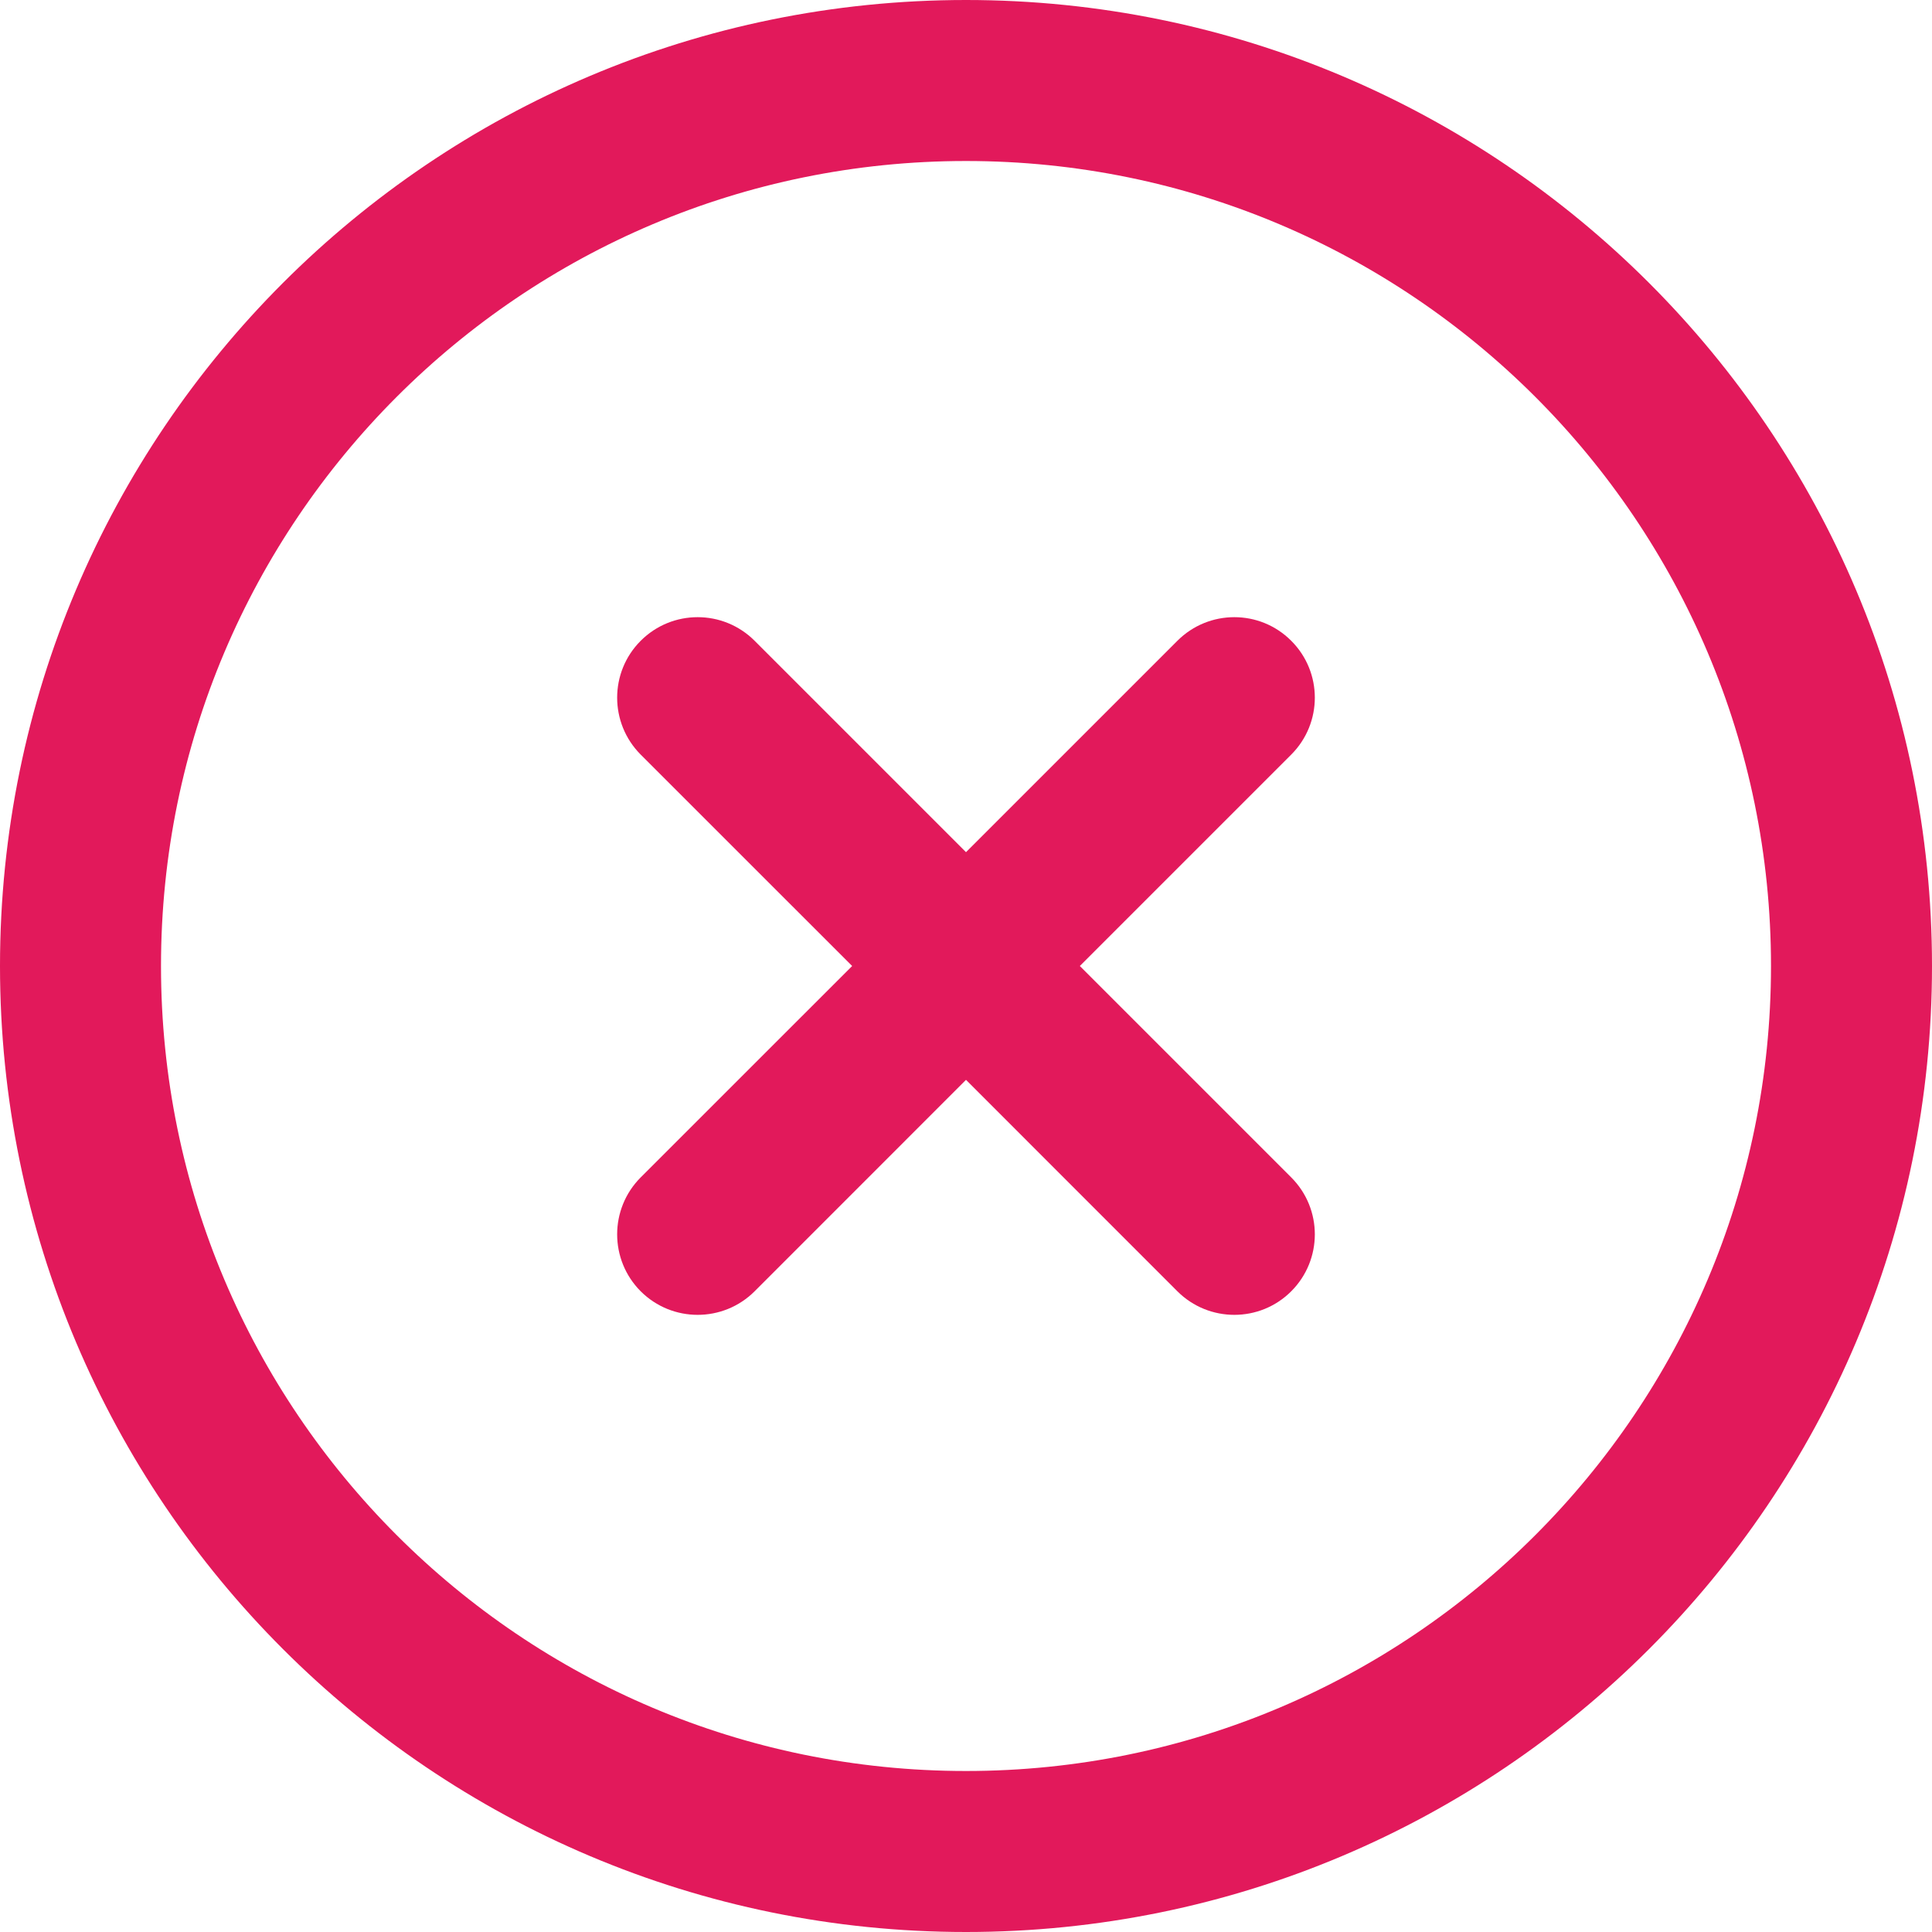
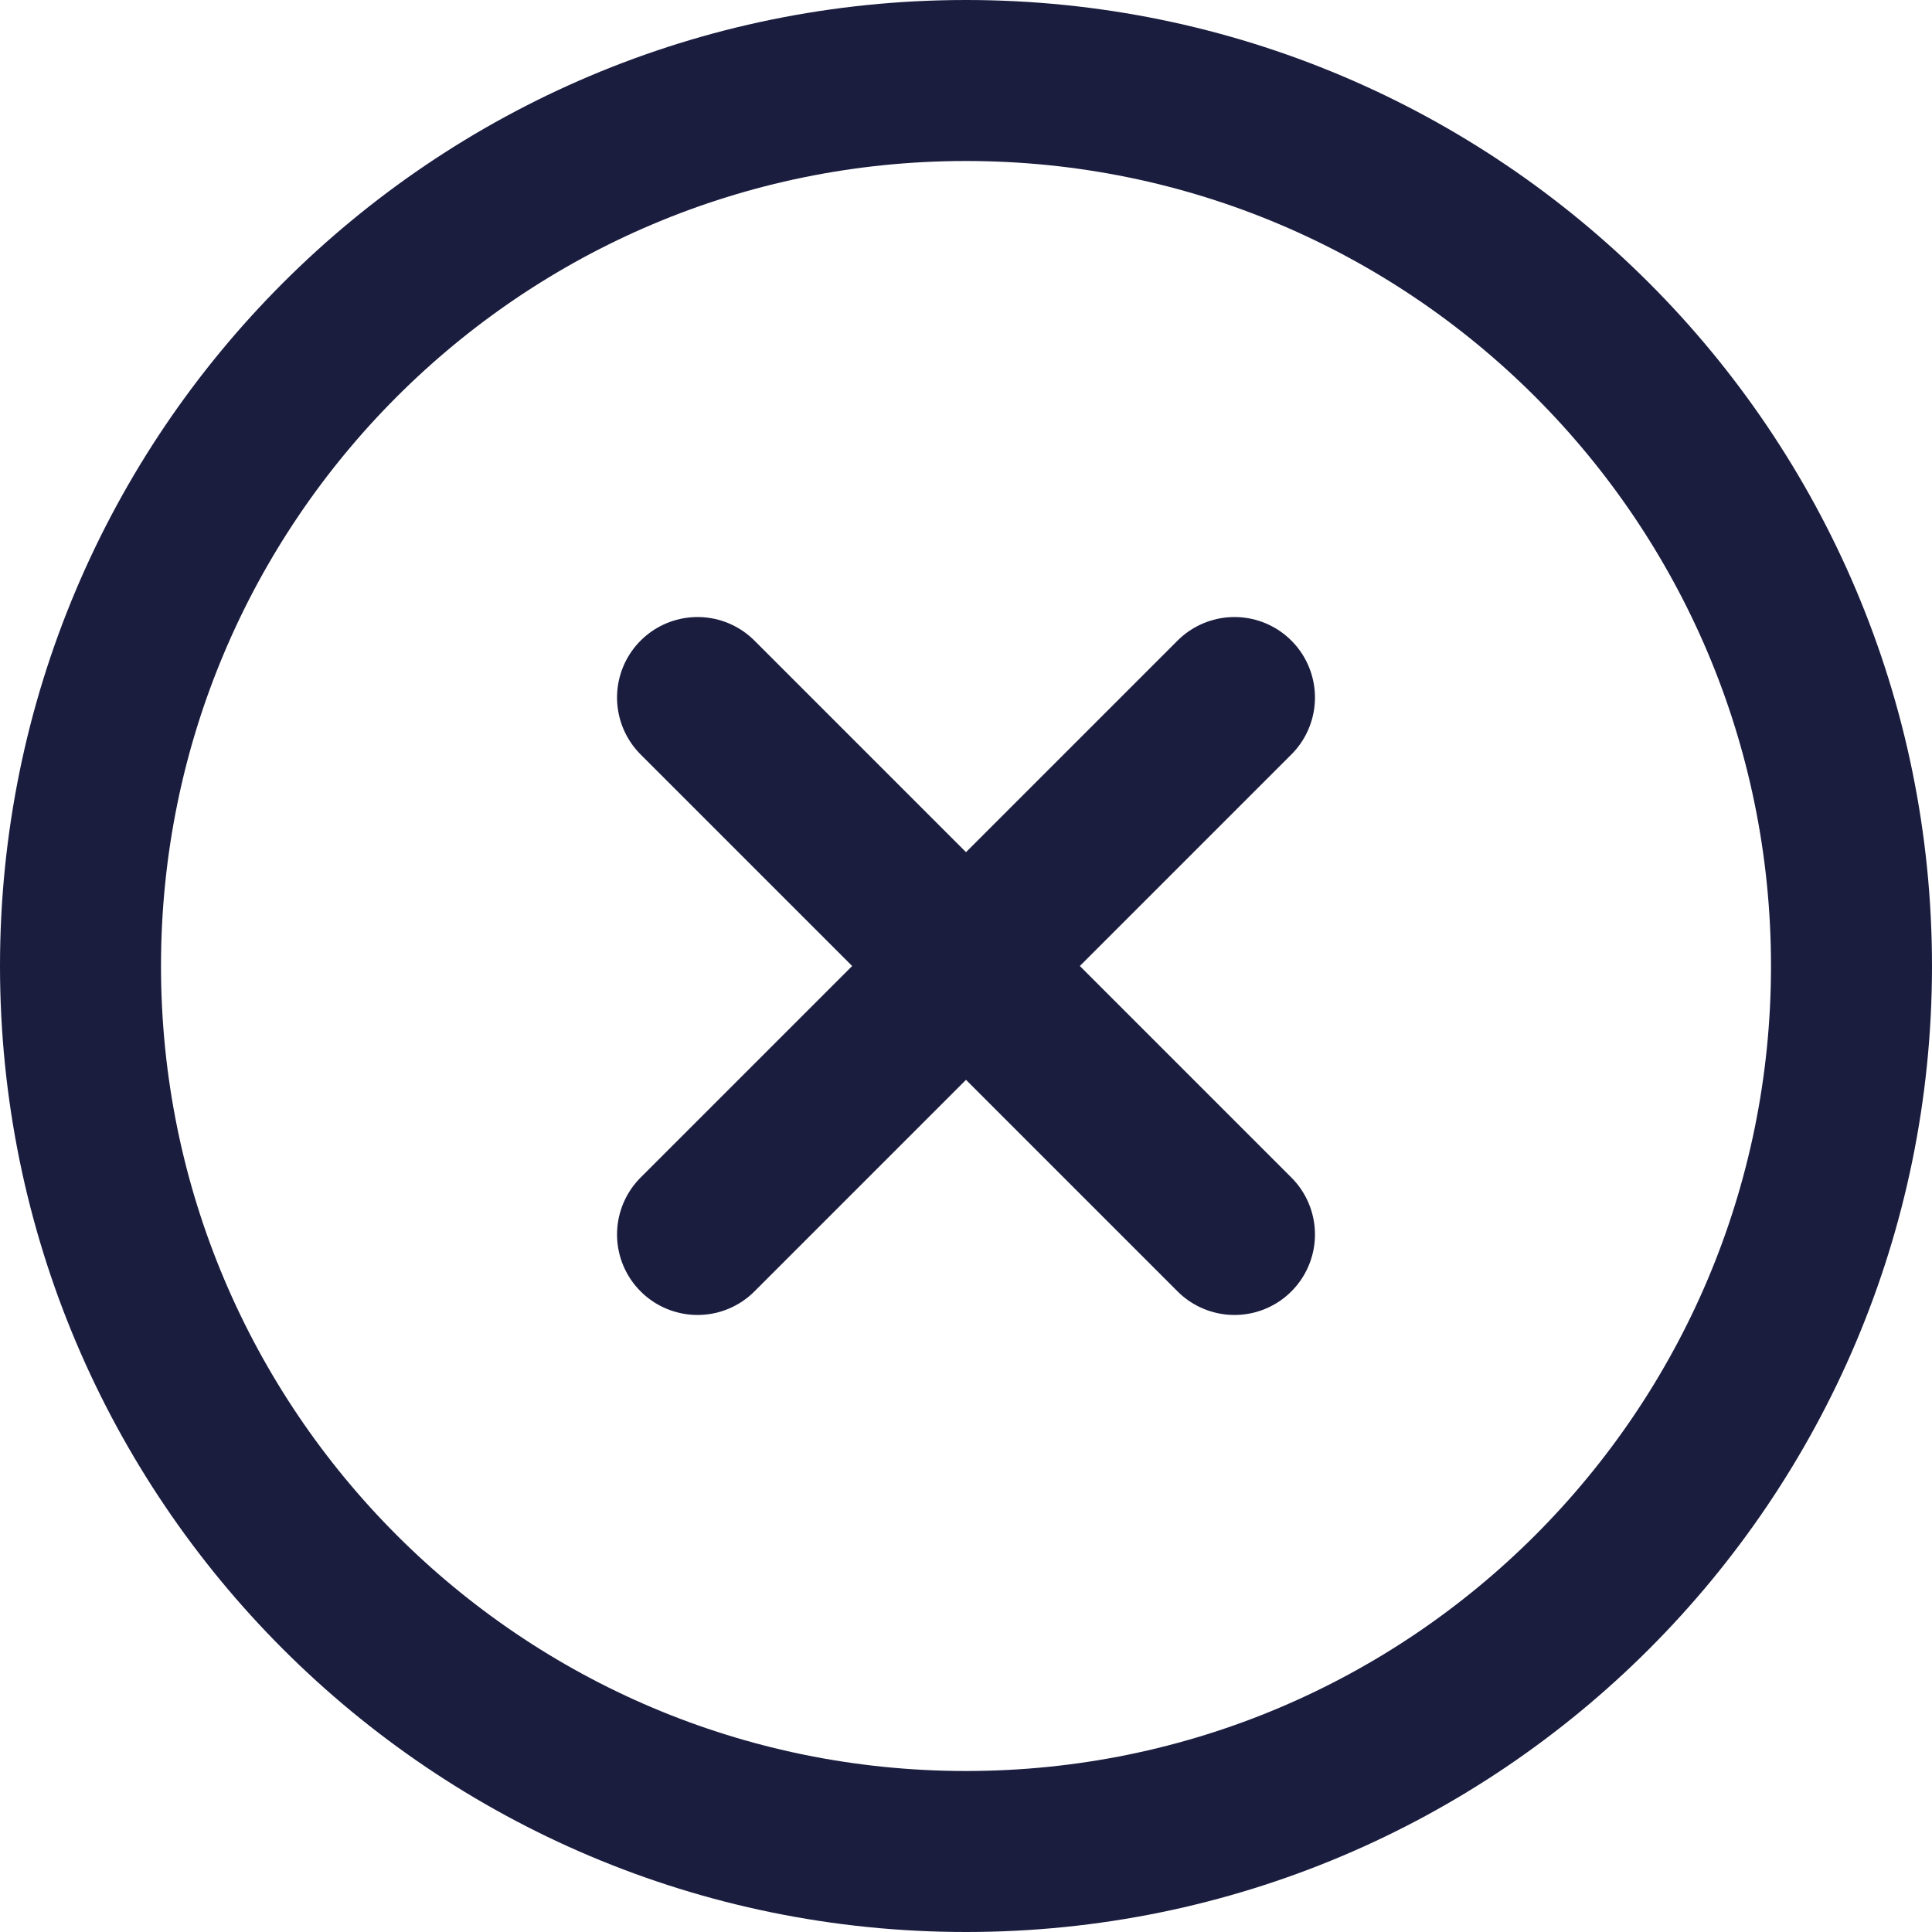
<svg xmlns="http://www.w3.org/2000/svg" width="24" height="24" viewBox="0 0 24 24" fill="none">
-   <path d="M7.959 14.626C7.569 15.017 7.569 15.65 7.959 16.041C8.35 16.431 8.983 16.431 9.374 16.041L7.959 14.626ZM12.707 12.707C13.098 12.317 13.098 11.683 12.707 11.293C12.316 10.902 11.683 10.902 11.293 11.293L12.707 12.707ZM11.293 11.293C10.902 11.683 10.902 12.317 11.293 12.707C11.683 13.098 12.316 13.098 12.707 12.707L11.293 11.293ZM16.04 9.374C16.431 8.983 16.431 8.35 16.04 7.96C15.65 7.569 15.017 7.569 14.626 7.96L16.04 9.374ZM12.707 11.293C12.316 10.902 11.683 10.902 11.293 11.293C10.902 11.683 10.902 12.317 11.293 12.707L12.707 11.293ZM14.626 16.041C15.017 16.431 15.65 16.431 16.04 16.041C16.431 15.65 16.431 15.017 16.04 14.626L14.626 16.041ZM11.293 12.707C11.683 13.098 12.316 13.098 12.707 12.707C13.098 12.317 13.098 11.683 12.707 11.293L11.293 12.707ZM9.374 7.96C8.983 7.569 8.35 7.569 7.959 7.96C7.569 8.35 7.569 8.983 7.959 9.374L9.374 7.96ZM9.374 16.041L12.707 12.707L11.293 11.293L7.959 14.626L9.374 16.041ZM12.707 12.707L16.04 9.374L14.626 7.96L11.293 11.293L12.707 12.707ZM11.293 12.707L14.626 16.041L16.04 14.626L12.707 11.293L11.293 12.707ZM12.707 11.293L9.374 7.96L7.959 9.374L11.293 12.707L12.707 11.293Z" fill="#E2195B" />
-   <rect x="1" y="1" width="22" height="22" rx="11" stroke="#E2195B" stroke-width="2" />
+   <path d="M8.665 8.665L15.335 15.335M15.335 8.665L8.665 15.335" stroke="#1B1D3F" stroke-width="2" stroke-linecap="round" />
+   <rect x="1" y="1" width="22" height="22" rx="11" stroke="#1B1D3F" stroke-width="2" />
</svg>
